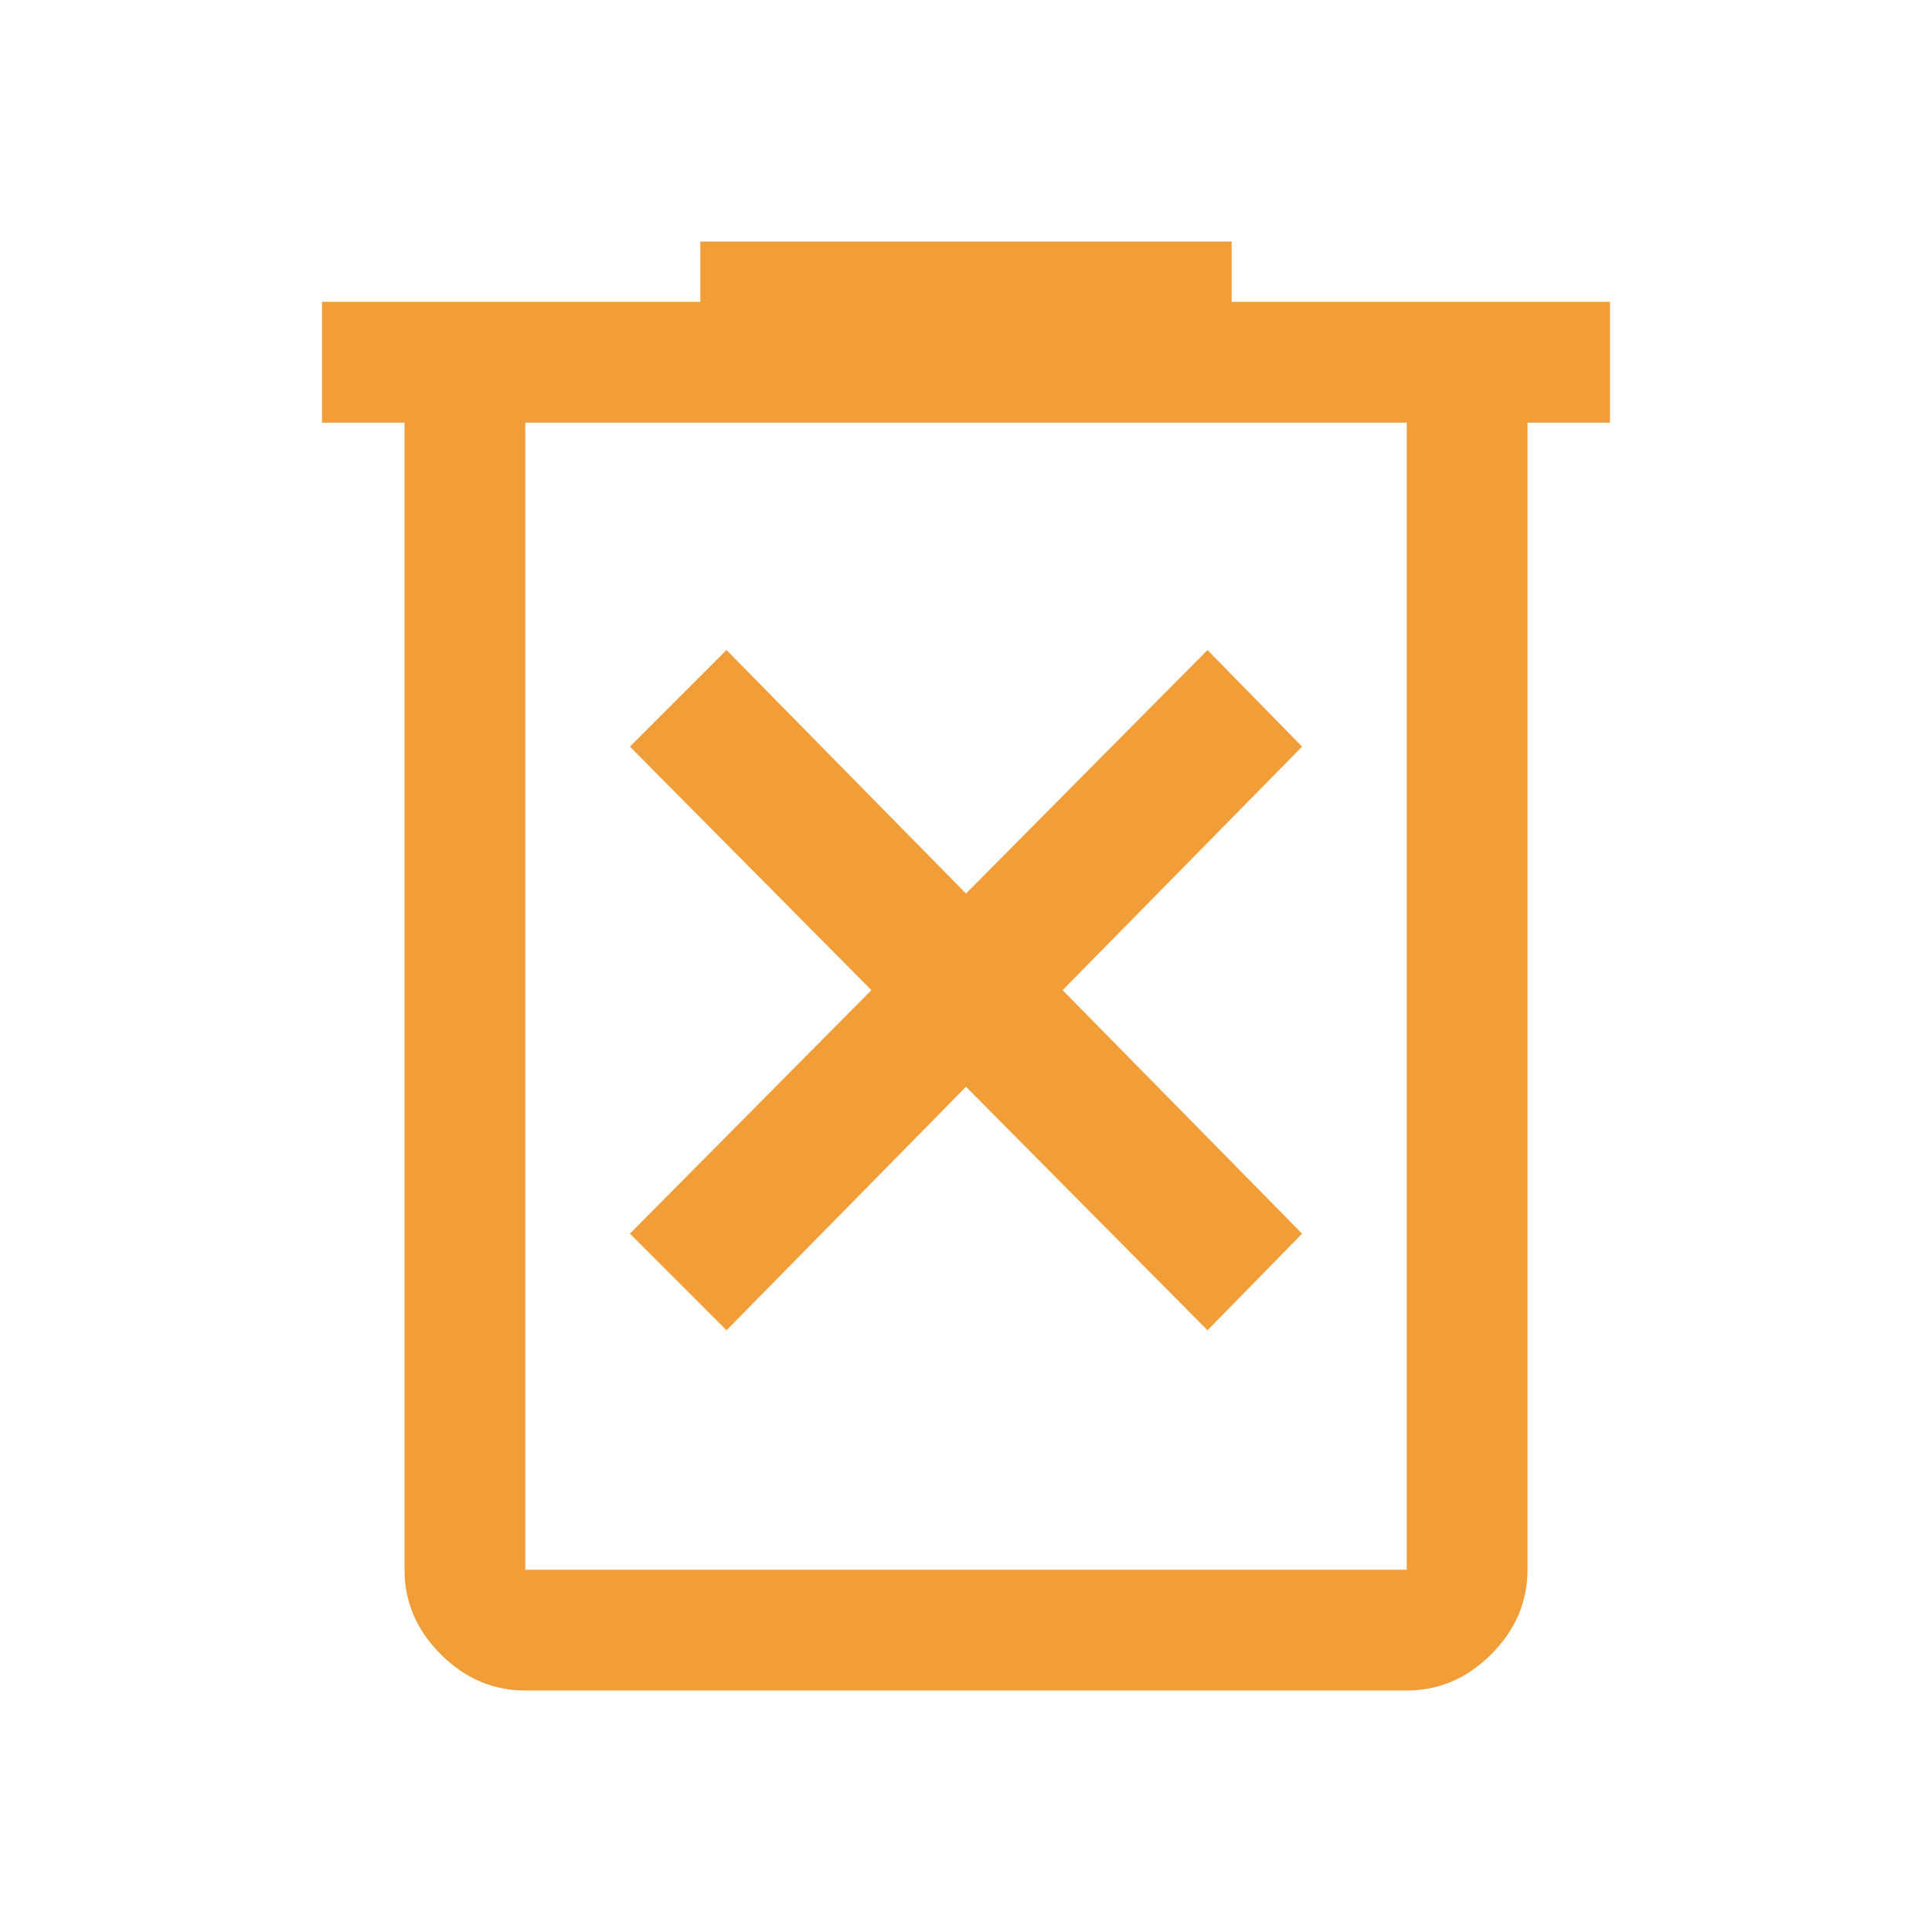
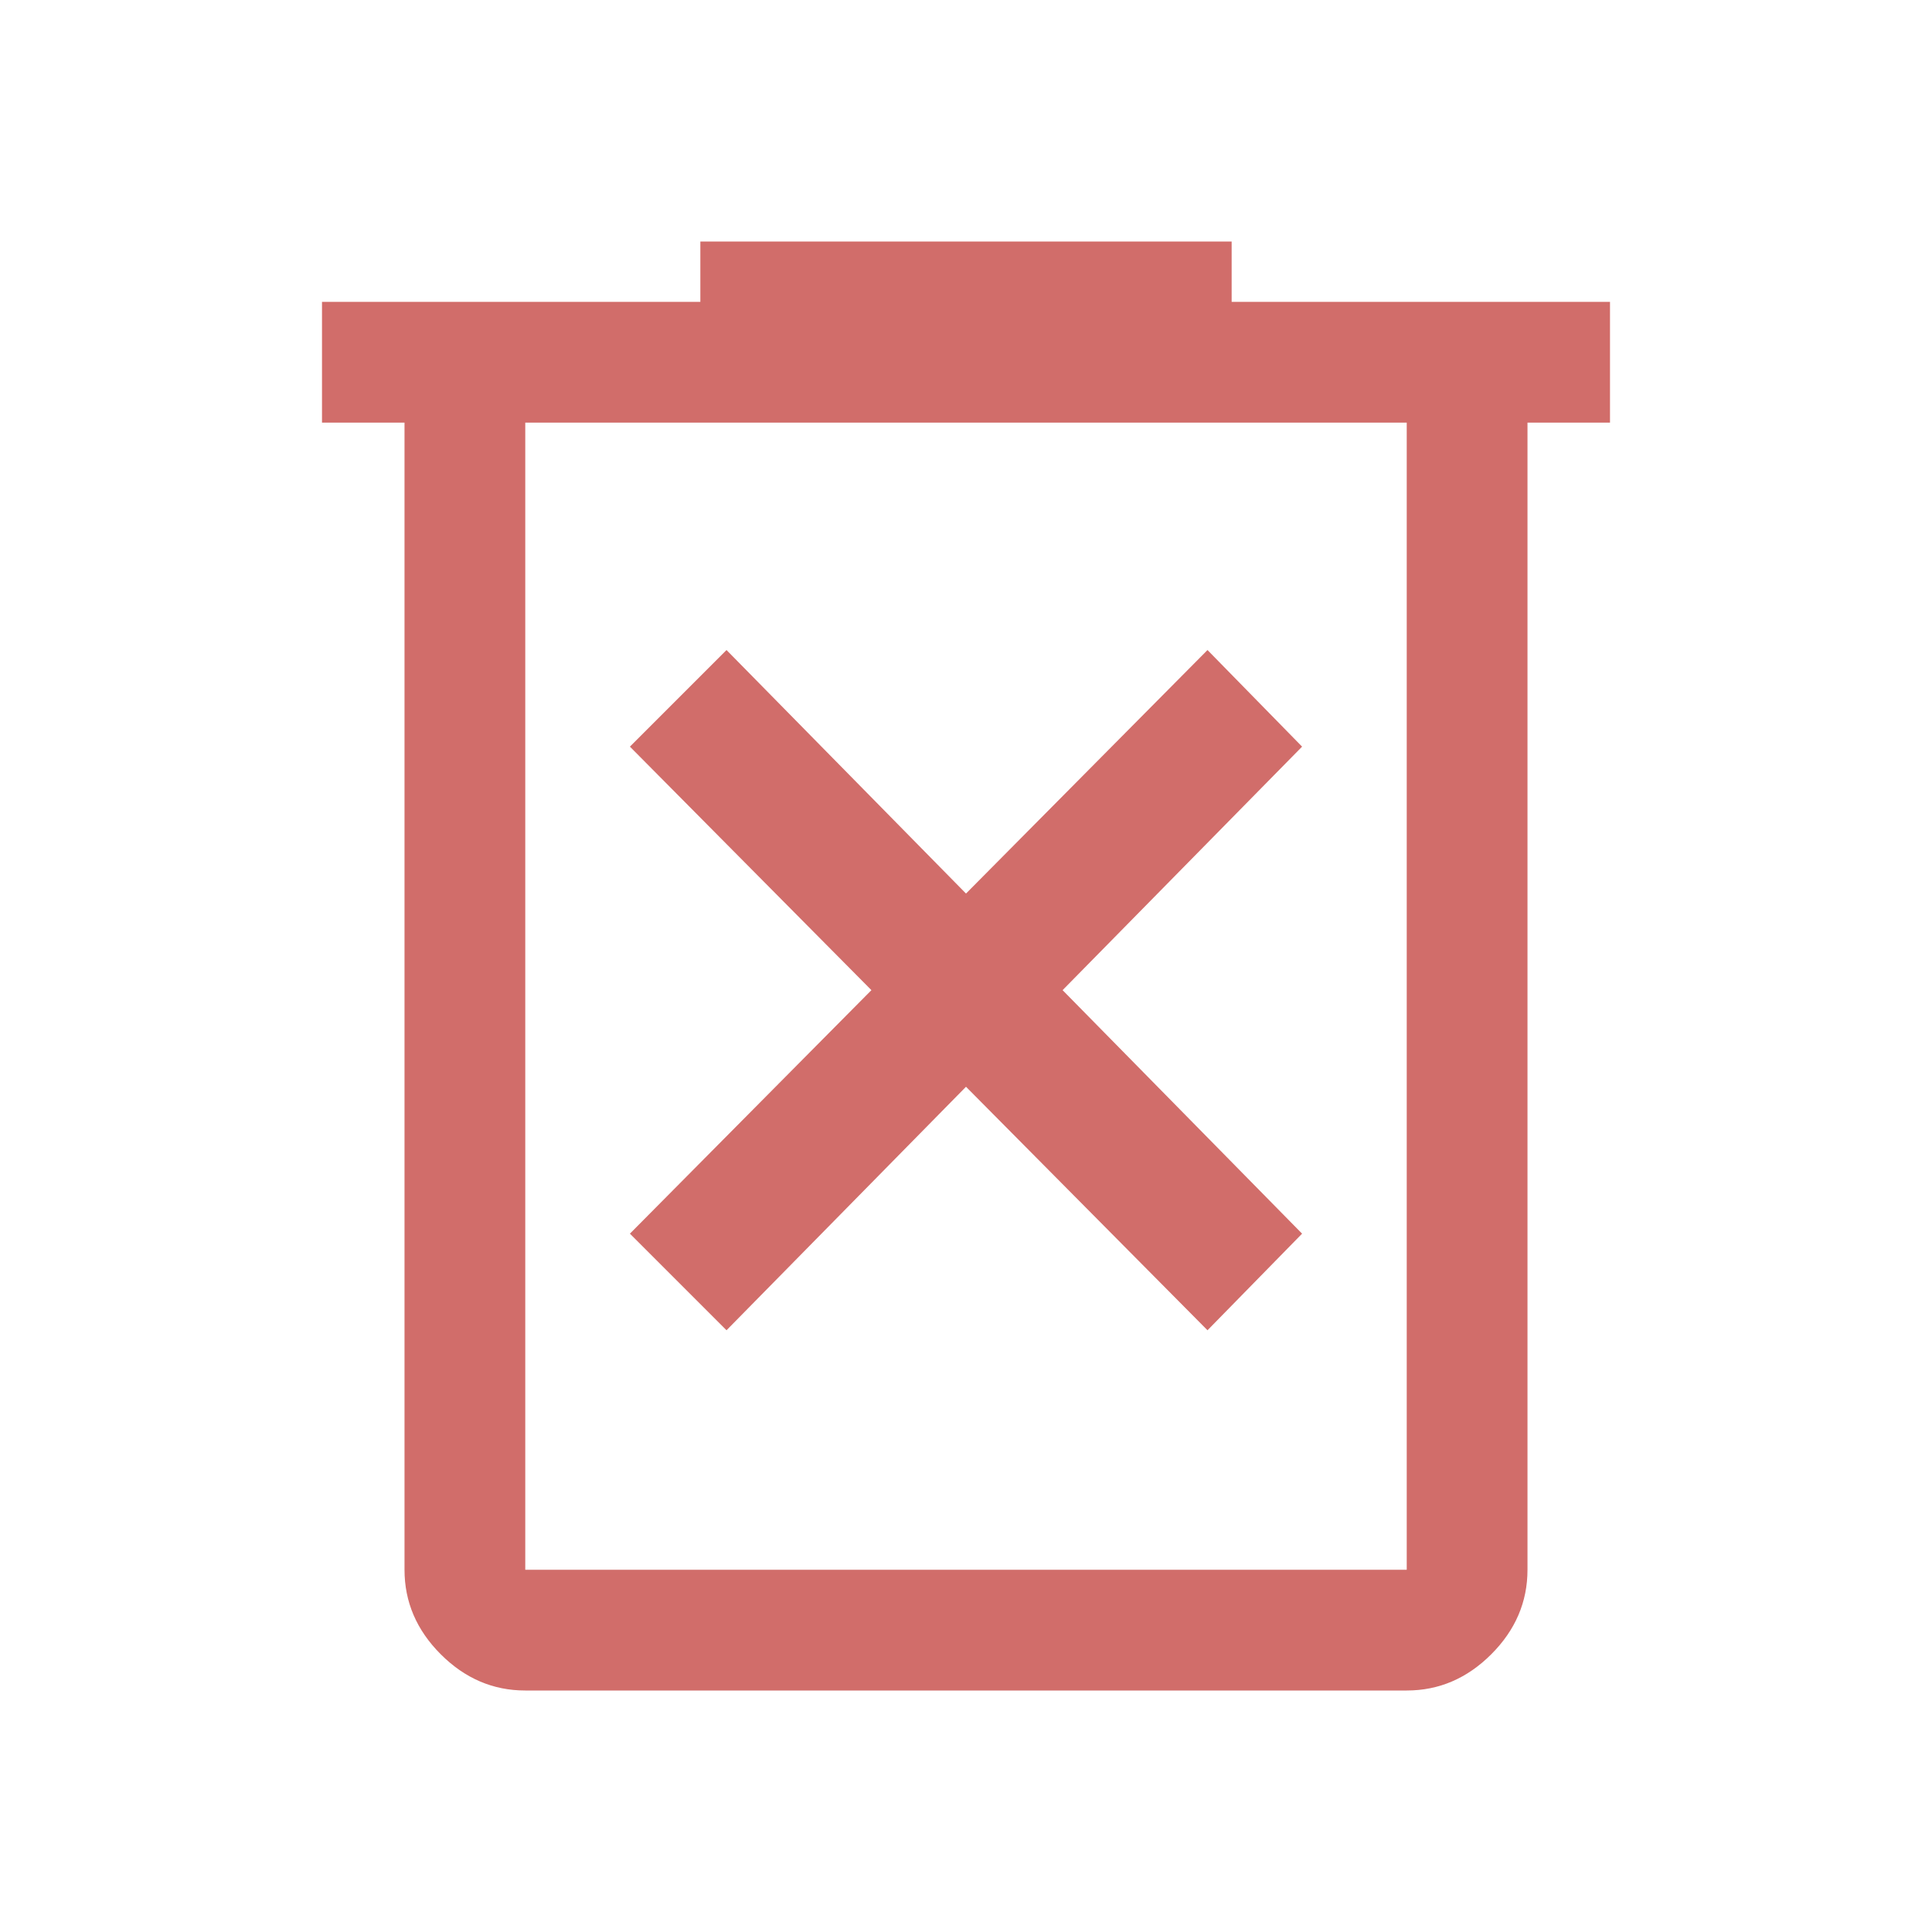
- <svg xmlns="http://www.w3.org/2000/svg" height="48px" viewBox="0 -960 960 960" width="48px" fill="#F19E39">
+ <svg xmlns="http://www.w3.org/2000/svg" height="48px" viewBox="0 -960 960 960" width="48px" fill="#D16D6A">
  <path d="m361-299 119-121 120 121 47-48-119-121 119-121-47-48-120 121-119-121-48 48 120 121-120 121 48 48ZM261-120q-24 0-42-18t-18-42v-570h-41v-60h188v-30h264v30h188v60h-41v570q0 24-18 42t-42 18H261Zm438-630H261v570h438v-570Zm-438 0v570-570Z" />
</svg>
